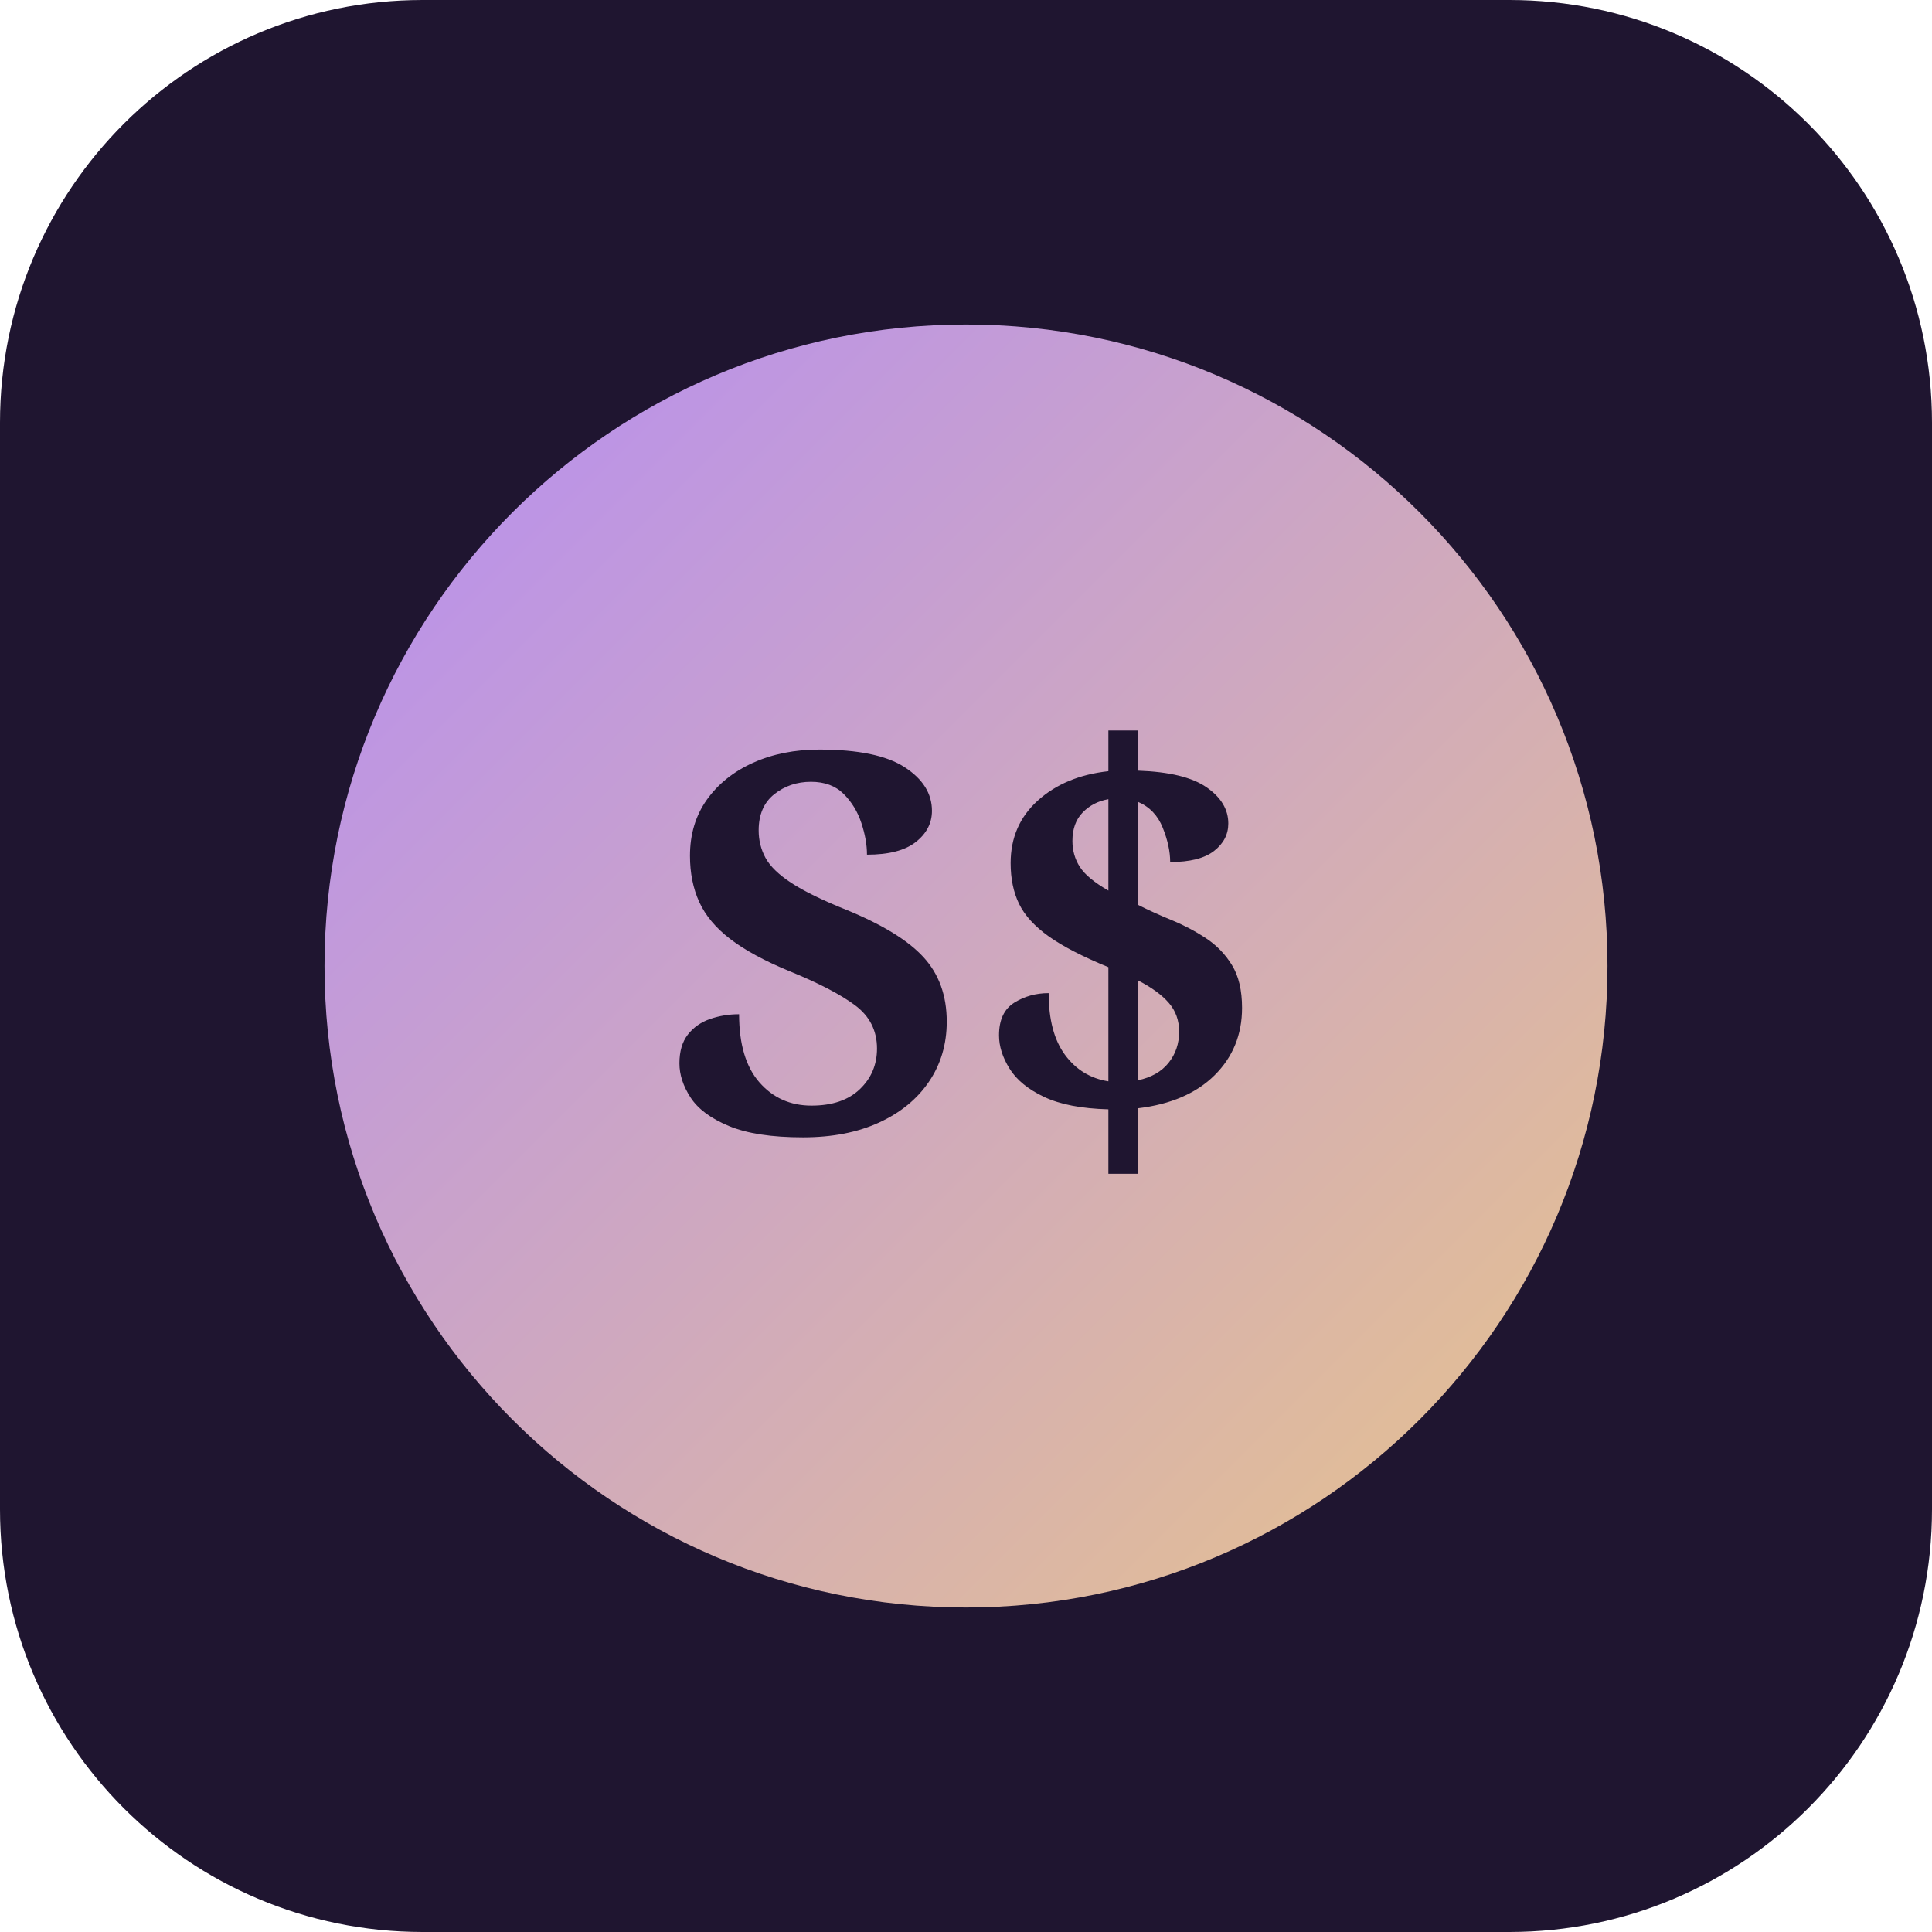
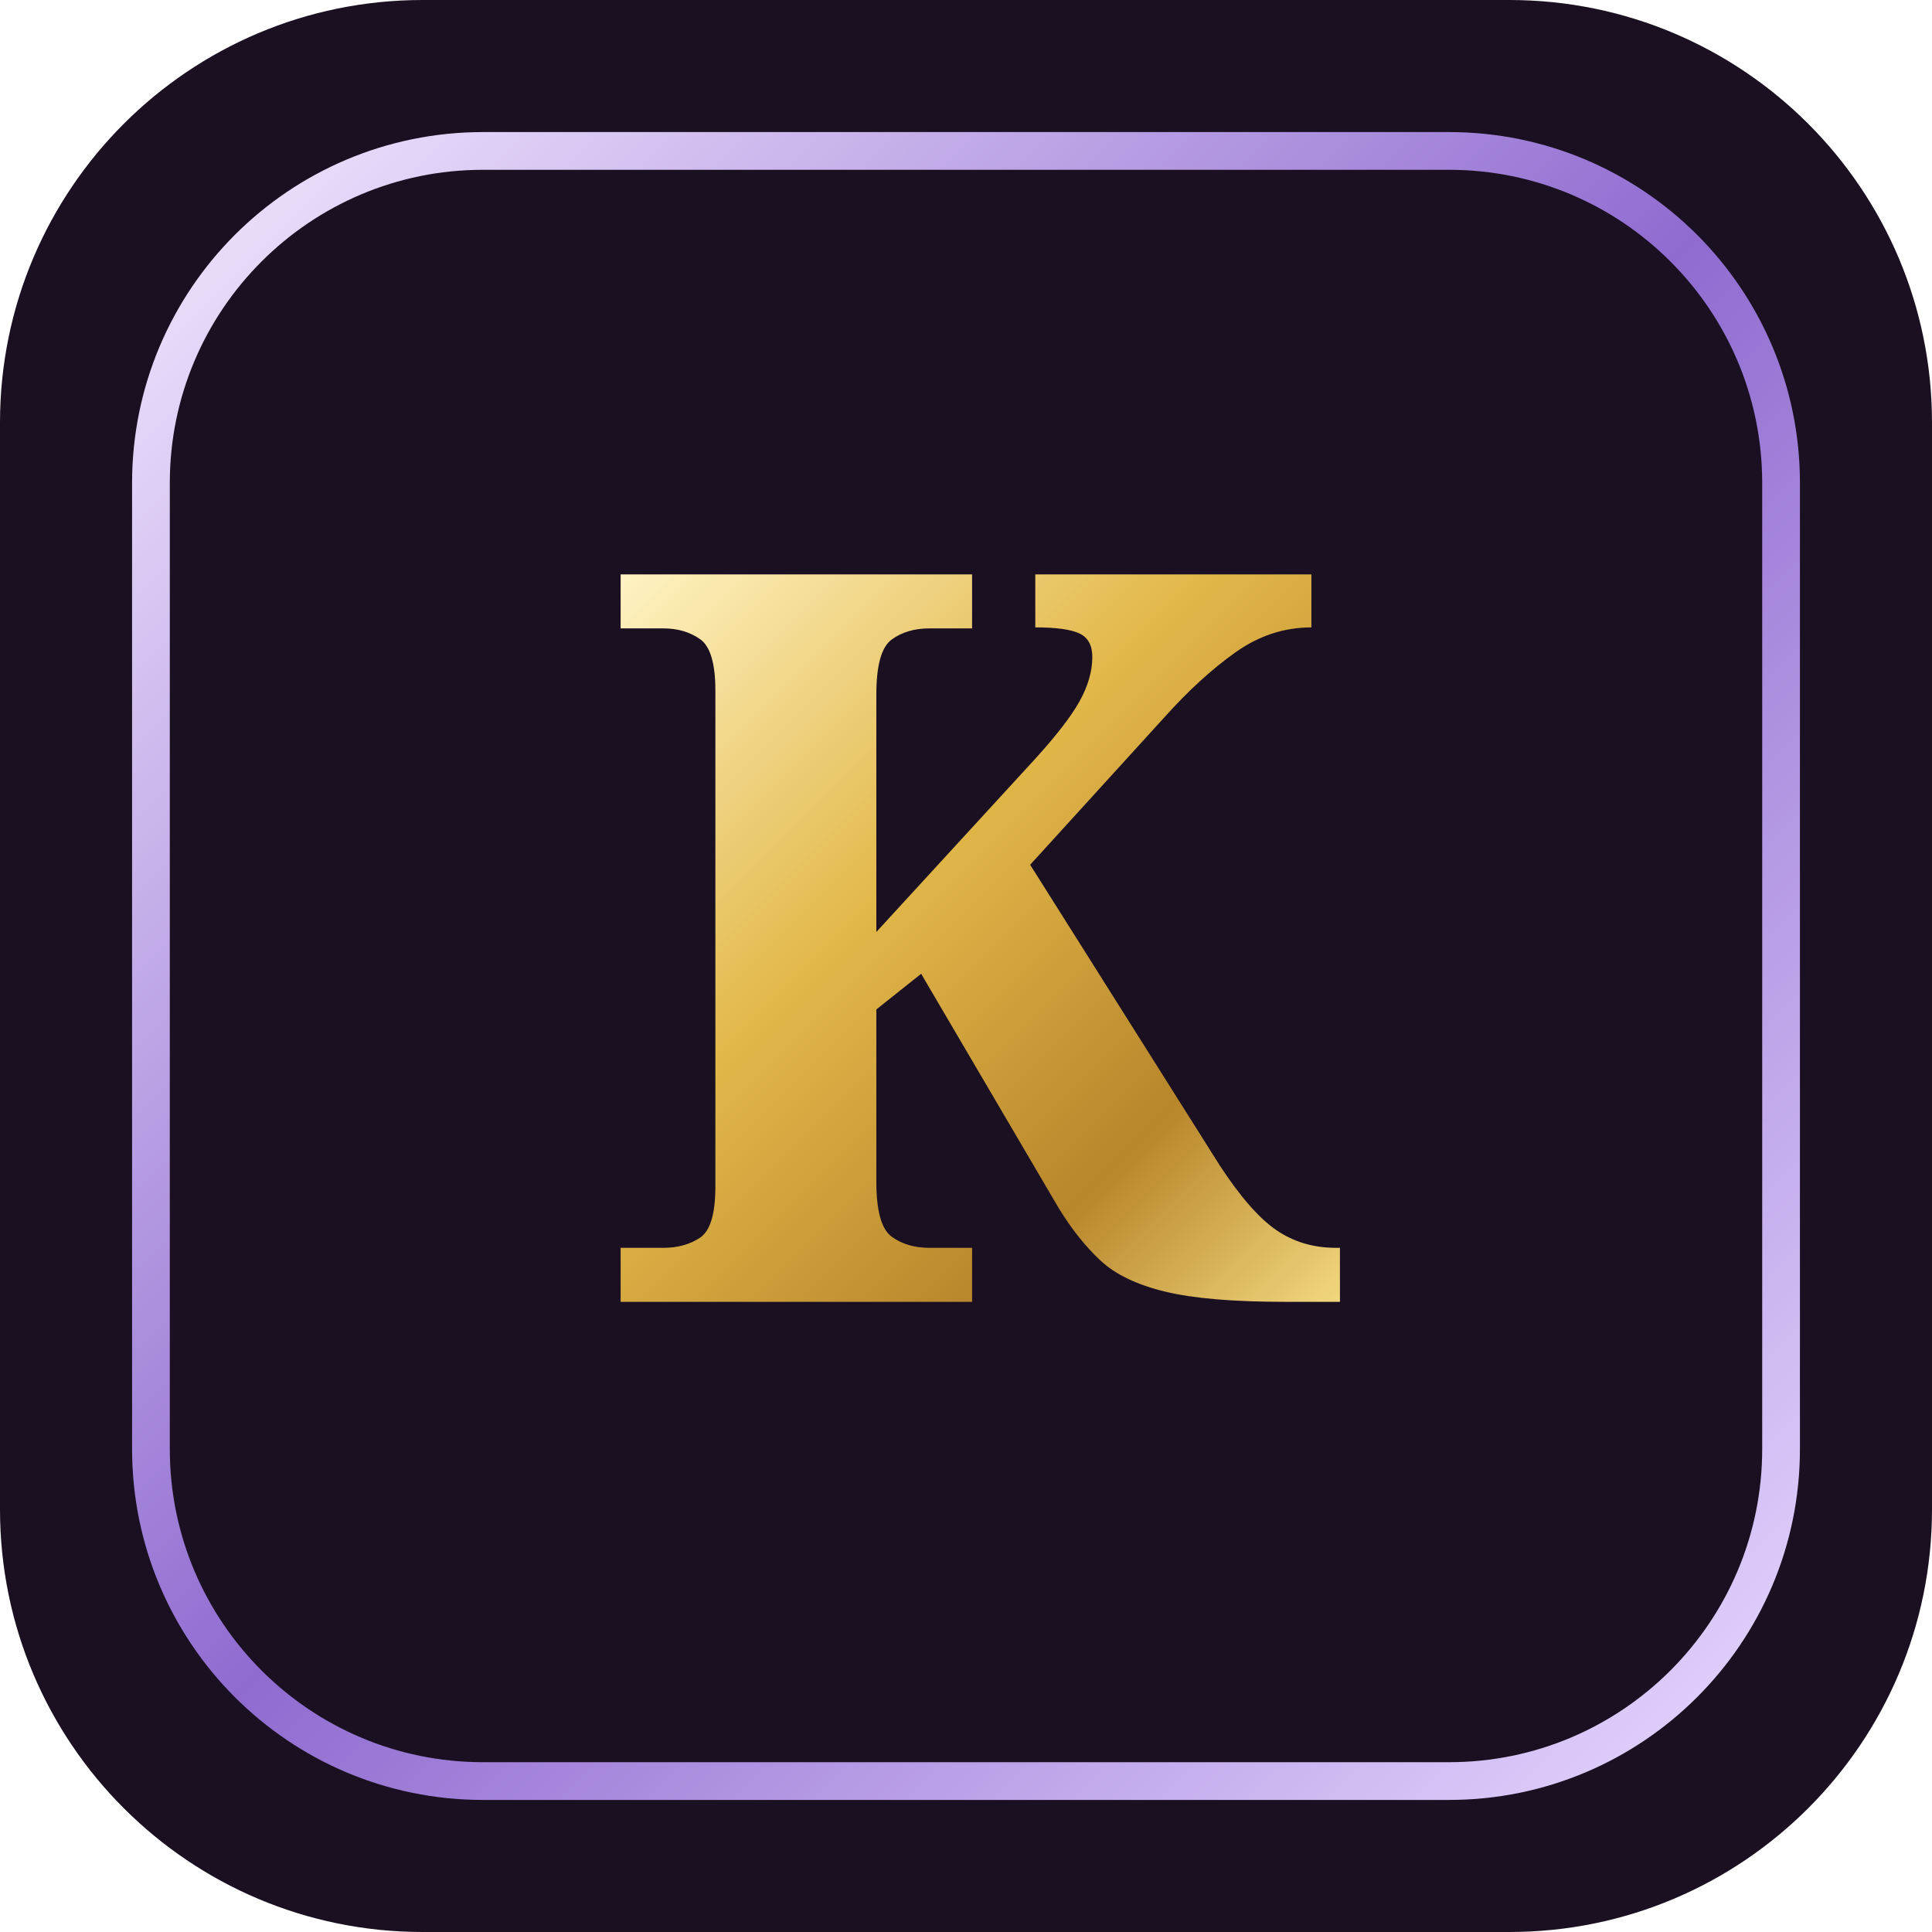
<svg xmlns="http://www.w3.org/2000/svg" viewBox="0 0 512 512">
  <defs>
    <linearGradient id="g" x1="0" y1="0" x2="1" y2="1">
-       <stop offset="0" stop-color="#b58cf5" />
-       <stop offset="1" stop-color="#e8c48a" />
+       <stop offset="0" stop-color="#fff3c4" />
+       <stop offset=".4" stop-color="#e2b84a" />
+       <stop offset=".75" stop-color="#b8862b" />
+       <stop offset="1" stop-color="#f2d77e" />
+     </linearGradient>
+     <linearGradient id="s" x1="0" y1="0" x2="1" y2="1">
+       <stop offset="0" stop-color="#f3e9ff" />
+       <stop offset=".5" stop-color="#8f6bd0" />
+       <stop offset="1" stop-color="#e7d8ff" />
    </linearGradient>
  </defs>
-   <rect width="512" height="512" rx="112" fill="#1f1530" />
-   <circle cx="256" cy="256" r="170" fill="url(#g)" />
-   <text x="256" y="300" text-anchor="middle" font-family="Georgia,serif" font-size="140" font-weight="700" fill="#1f1530">S$</text>
+   <rect width="512" height="512" rx="112" fill="#1a1022" />
+   <rect x="40" y="40" width="432" height="432" rx="88" fill="none" stroke="url(#s)" stroke-width="10" />
+   <text x="256" y="345" text-anchor="middle" font-family="Georgia,serif" font-weight="700" font-size="270" fill="url(#g)">K</text>
</svg>
